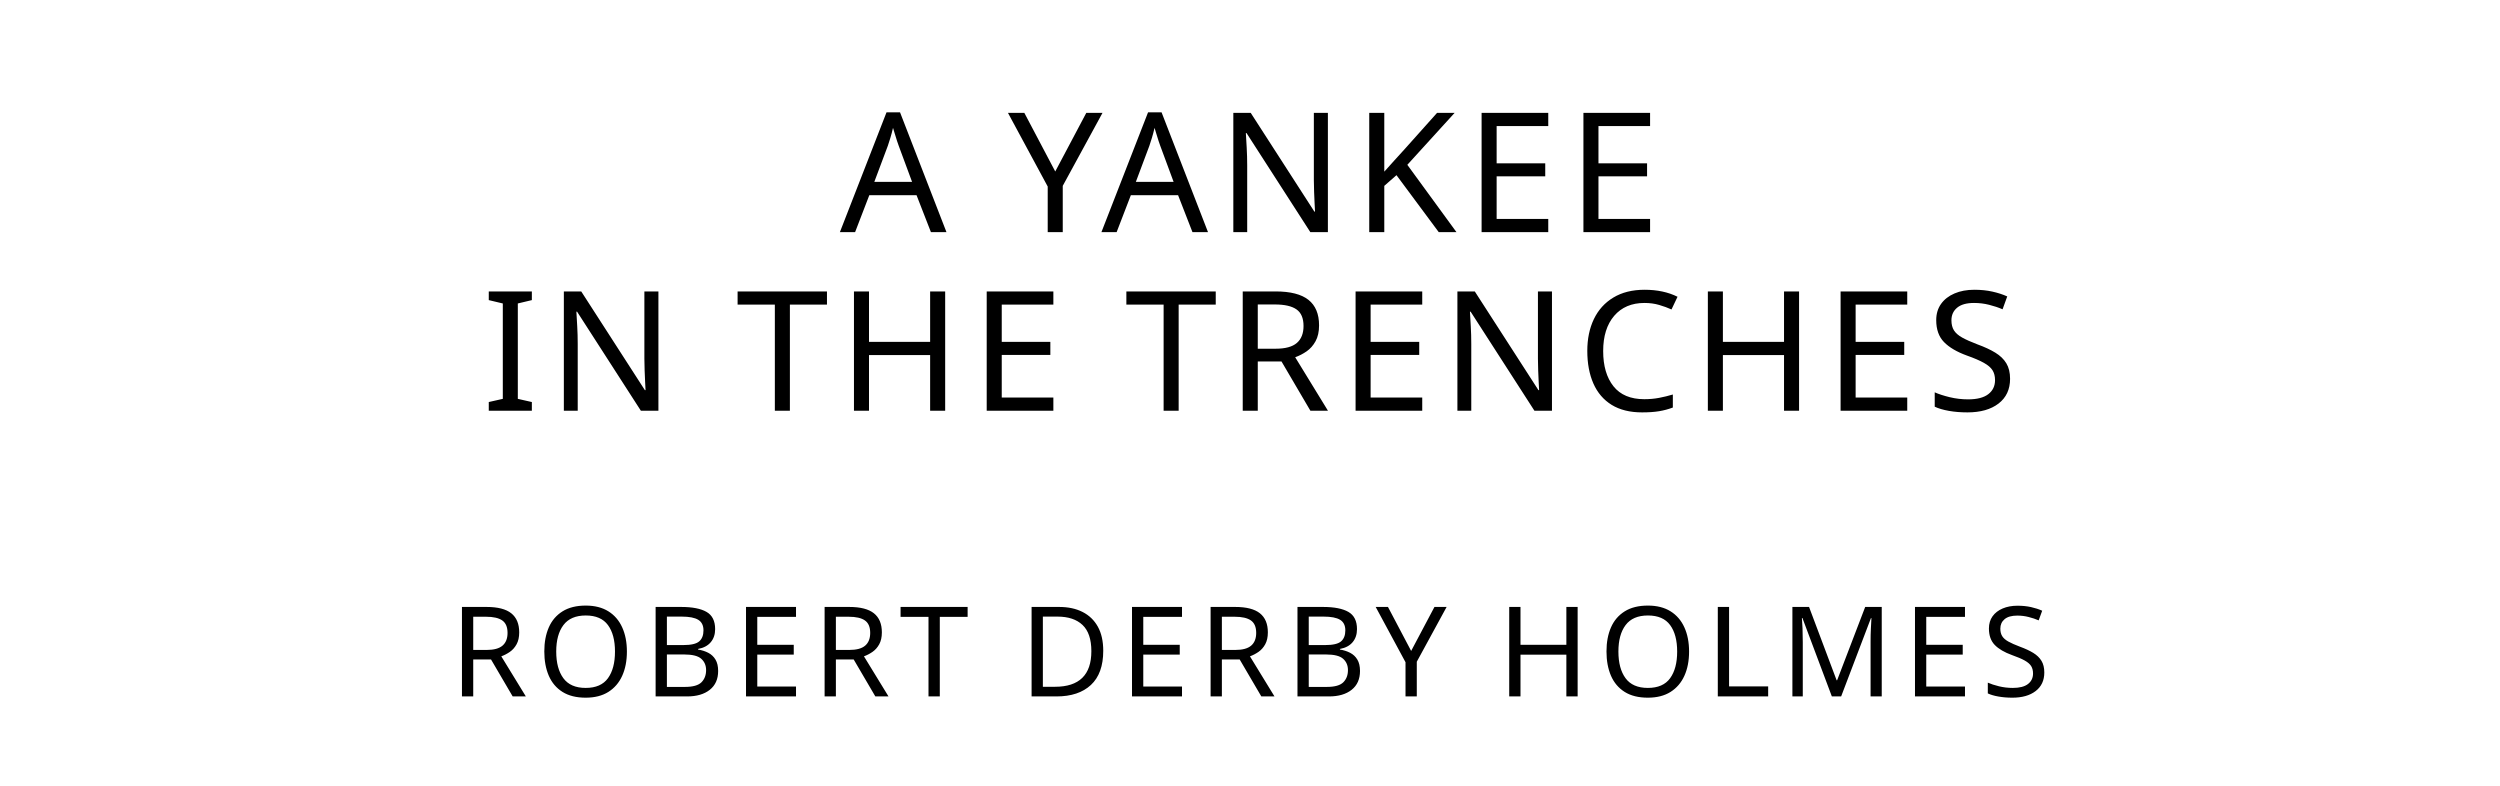
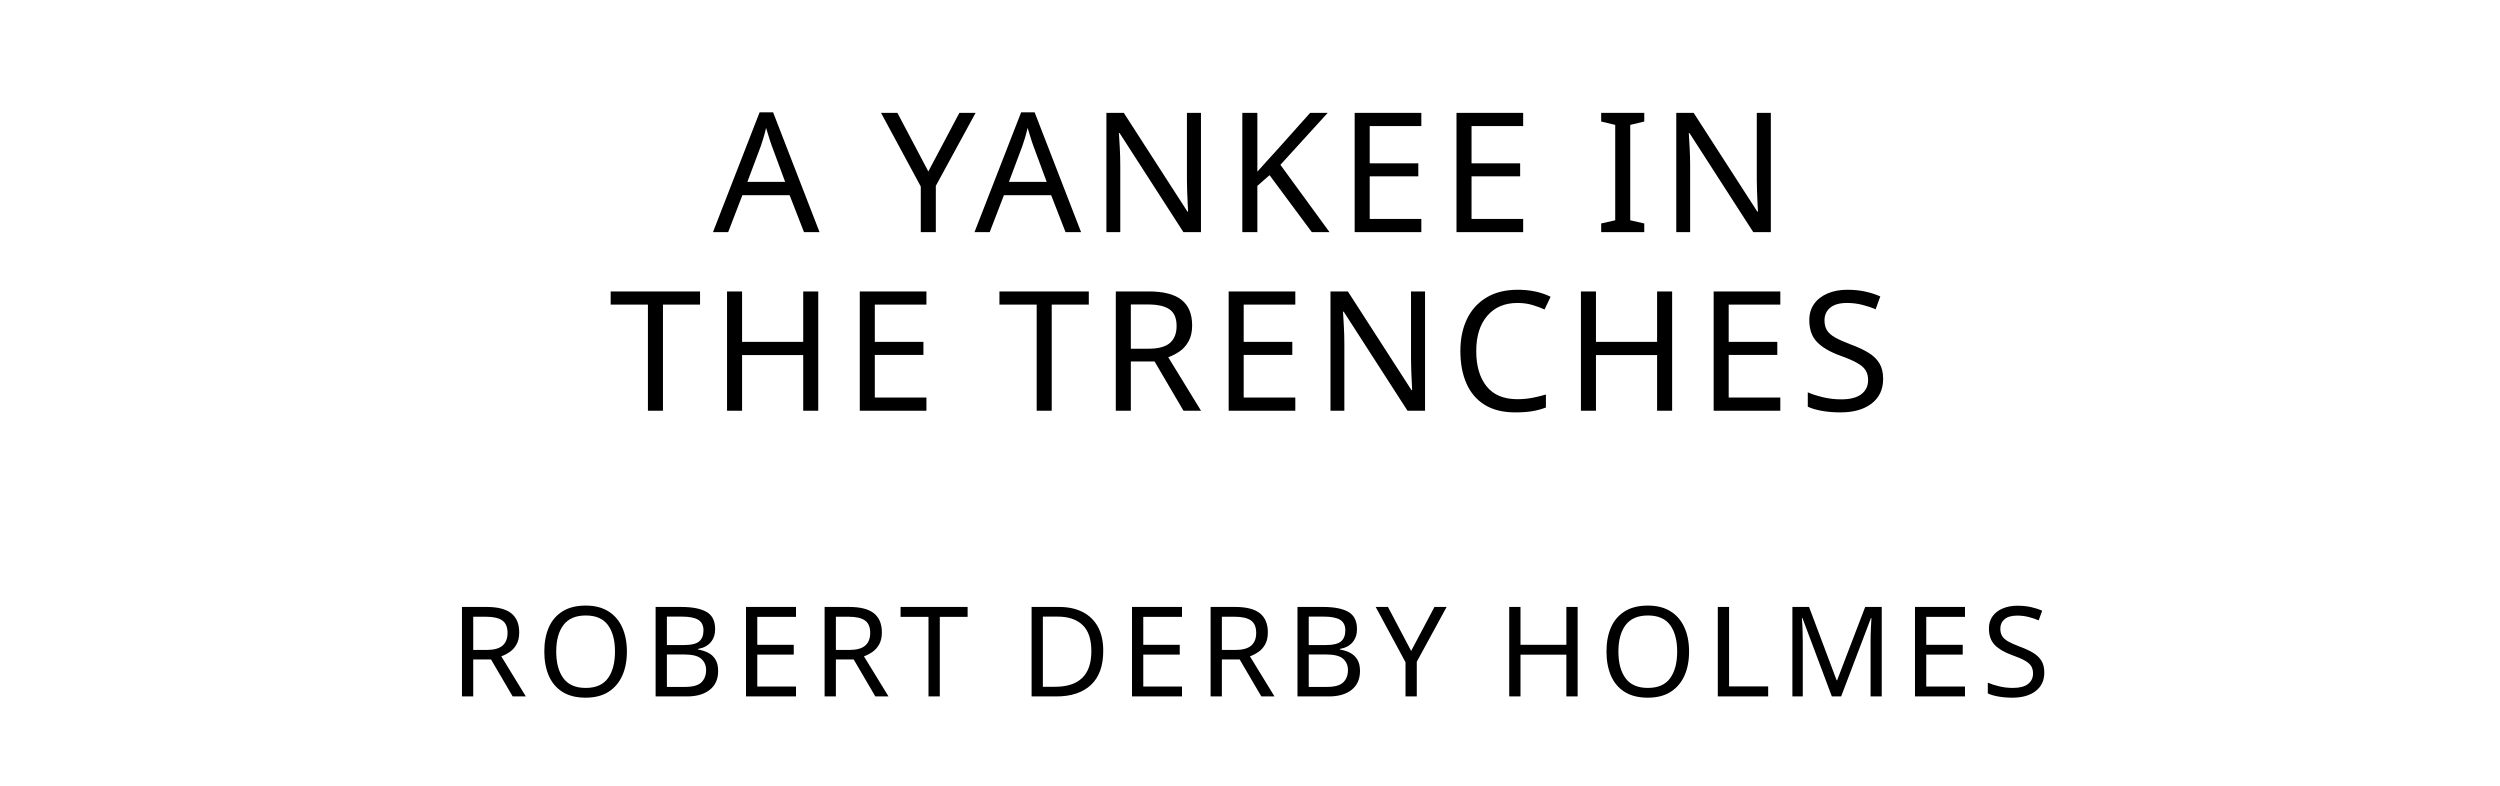
<svg xmlns="http://www.w3.org/2000/svg" version="1.1" viewBox="0 0 1400 440">
  <style type="text/css">
		text{
			font-family: "League Spartan";
			letter-spacing: 5px;
			text-anchor: middle;
		}

		.title{
			font-size: 93.567px;
		}

		.author{
			font-size: 70.175px;
		}
	</style>
-   <text class="title" x="700" y="130">A YANKEE</text>
-   <text class="title" x="700" y="230">IN THE TRENCHES</text>
+   <text class="title" x="700" y="130">A YANKEE IN</text>
+   <text class="title" x="700" y="230">THE TRENCHES</text>
  <text class="author" x="700" y="390">ROBERT DERBY HOLMES</text>
</svg>
